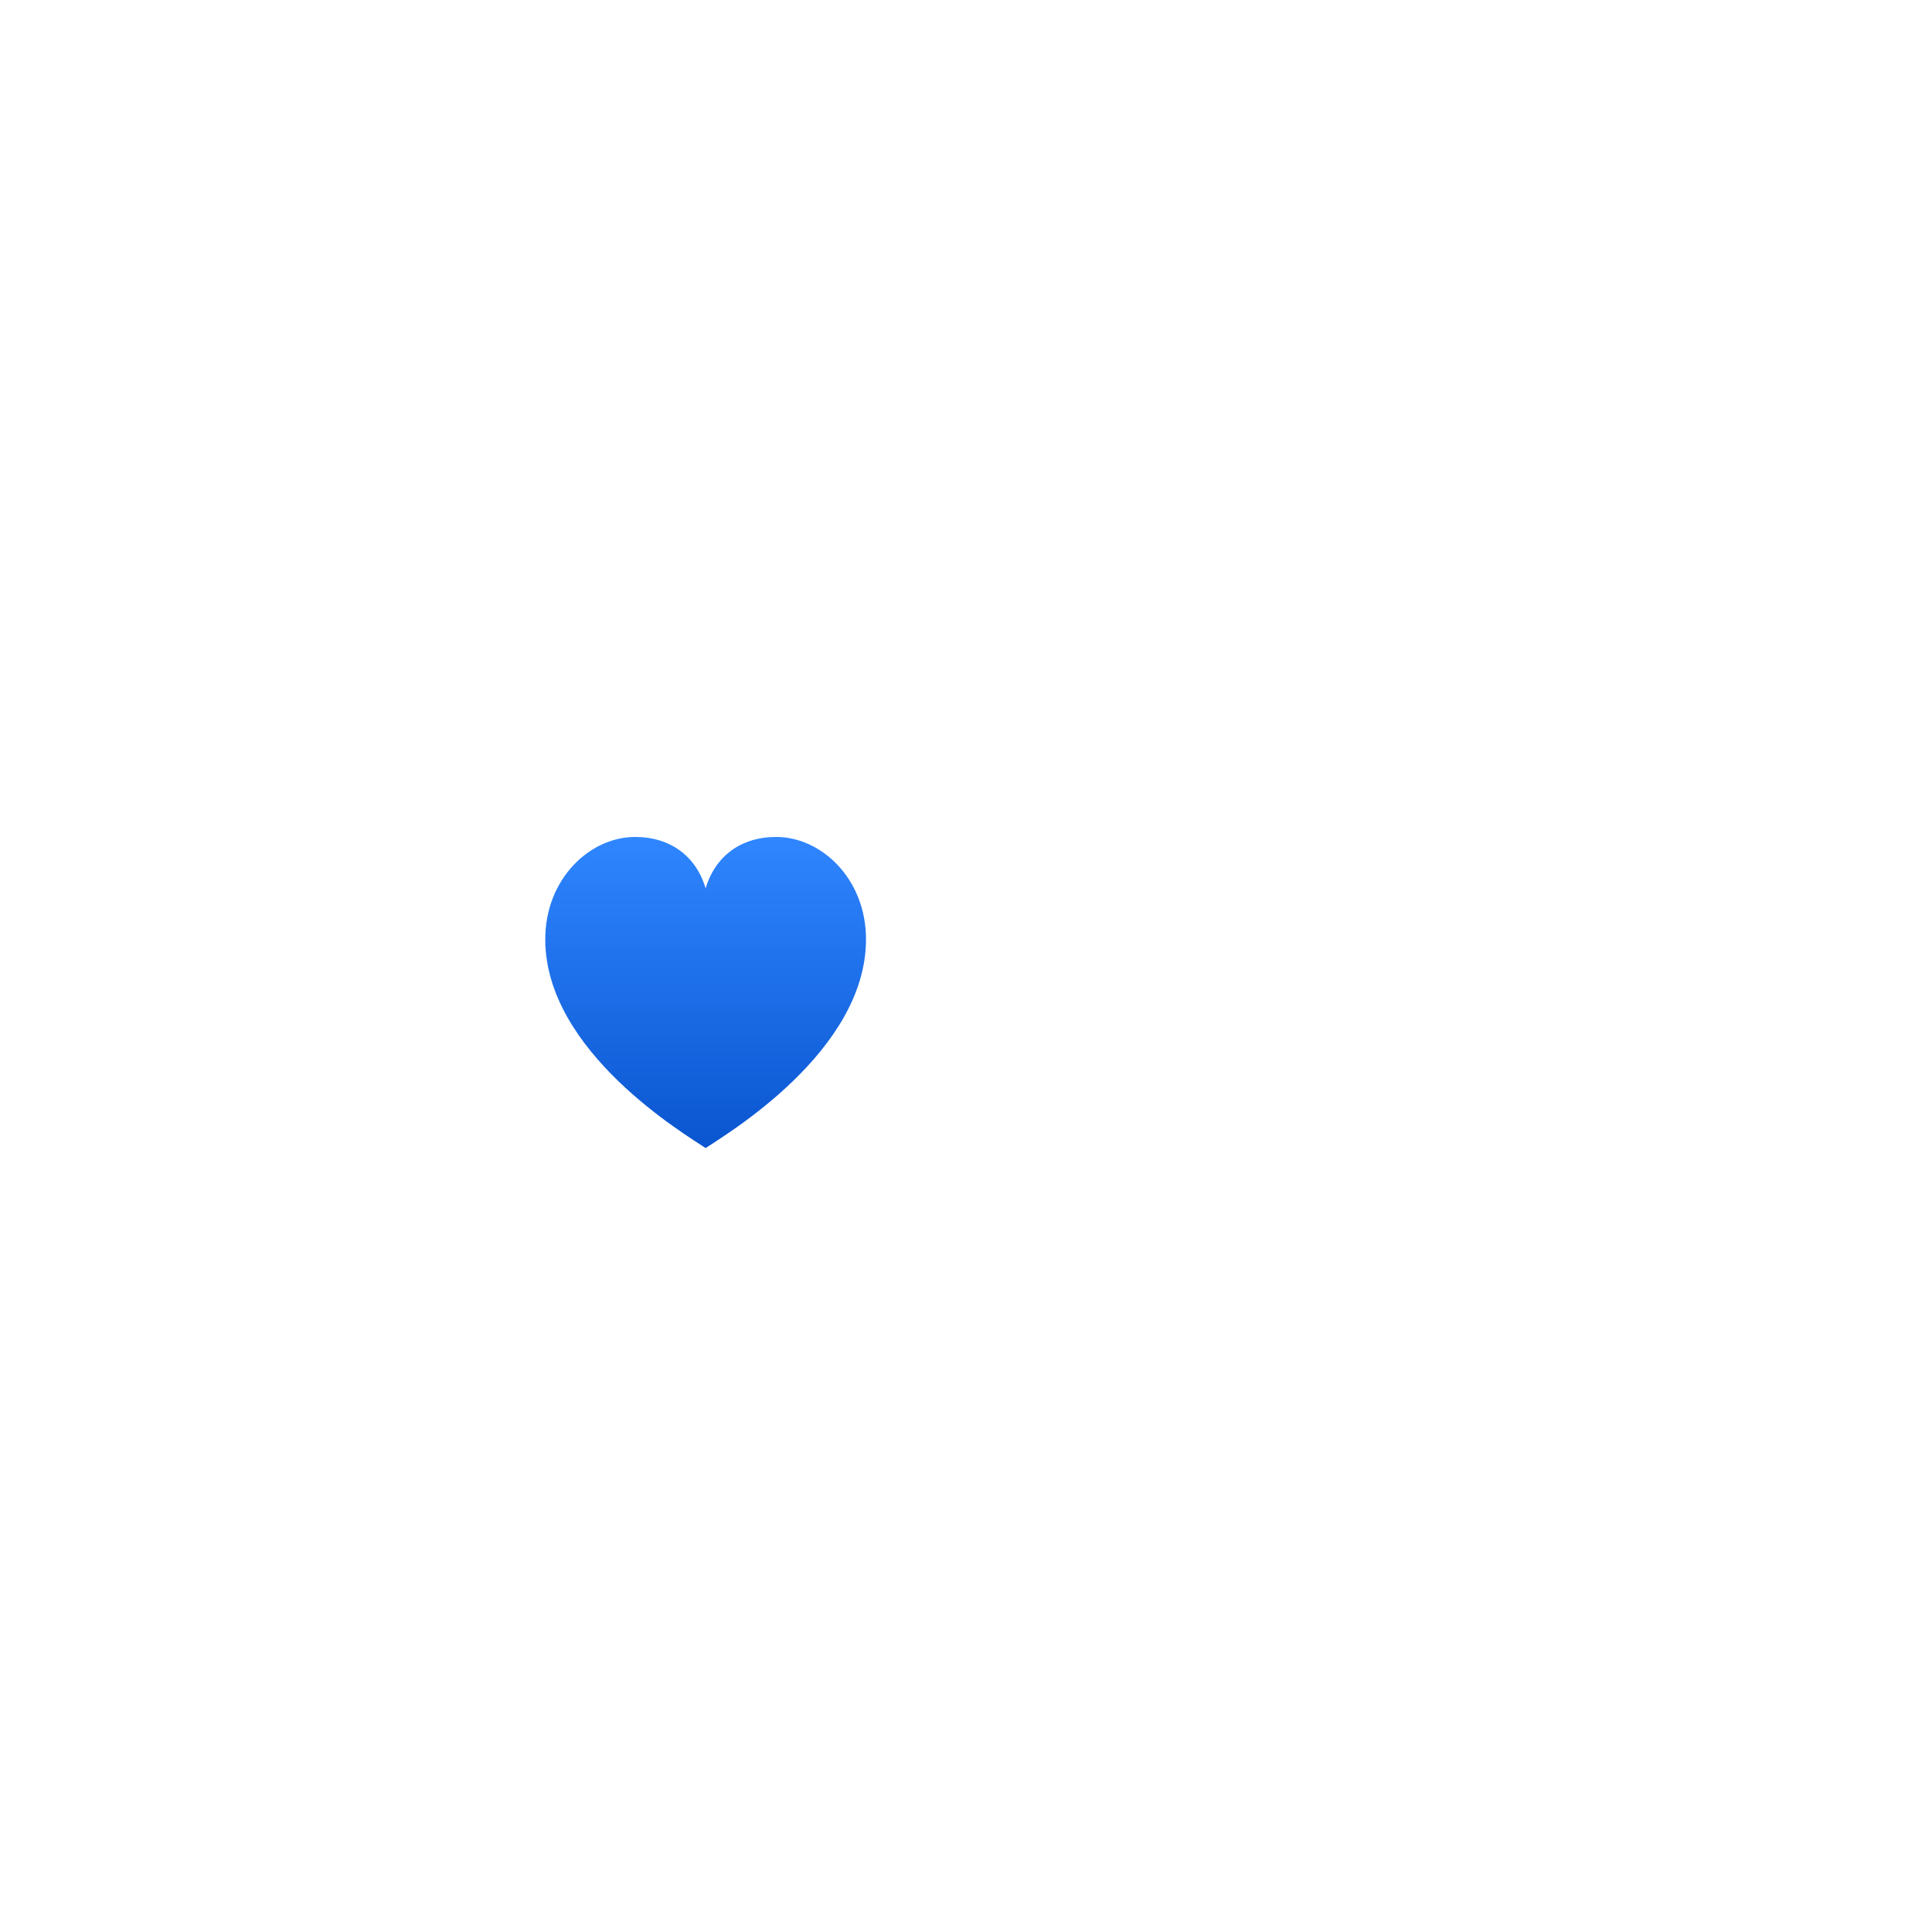
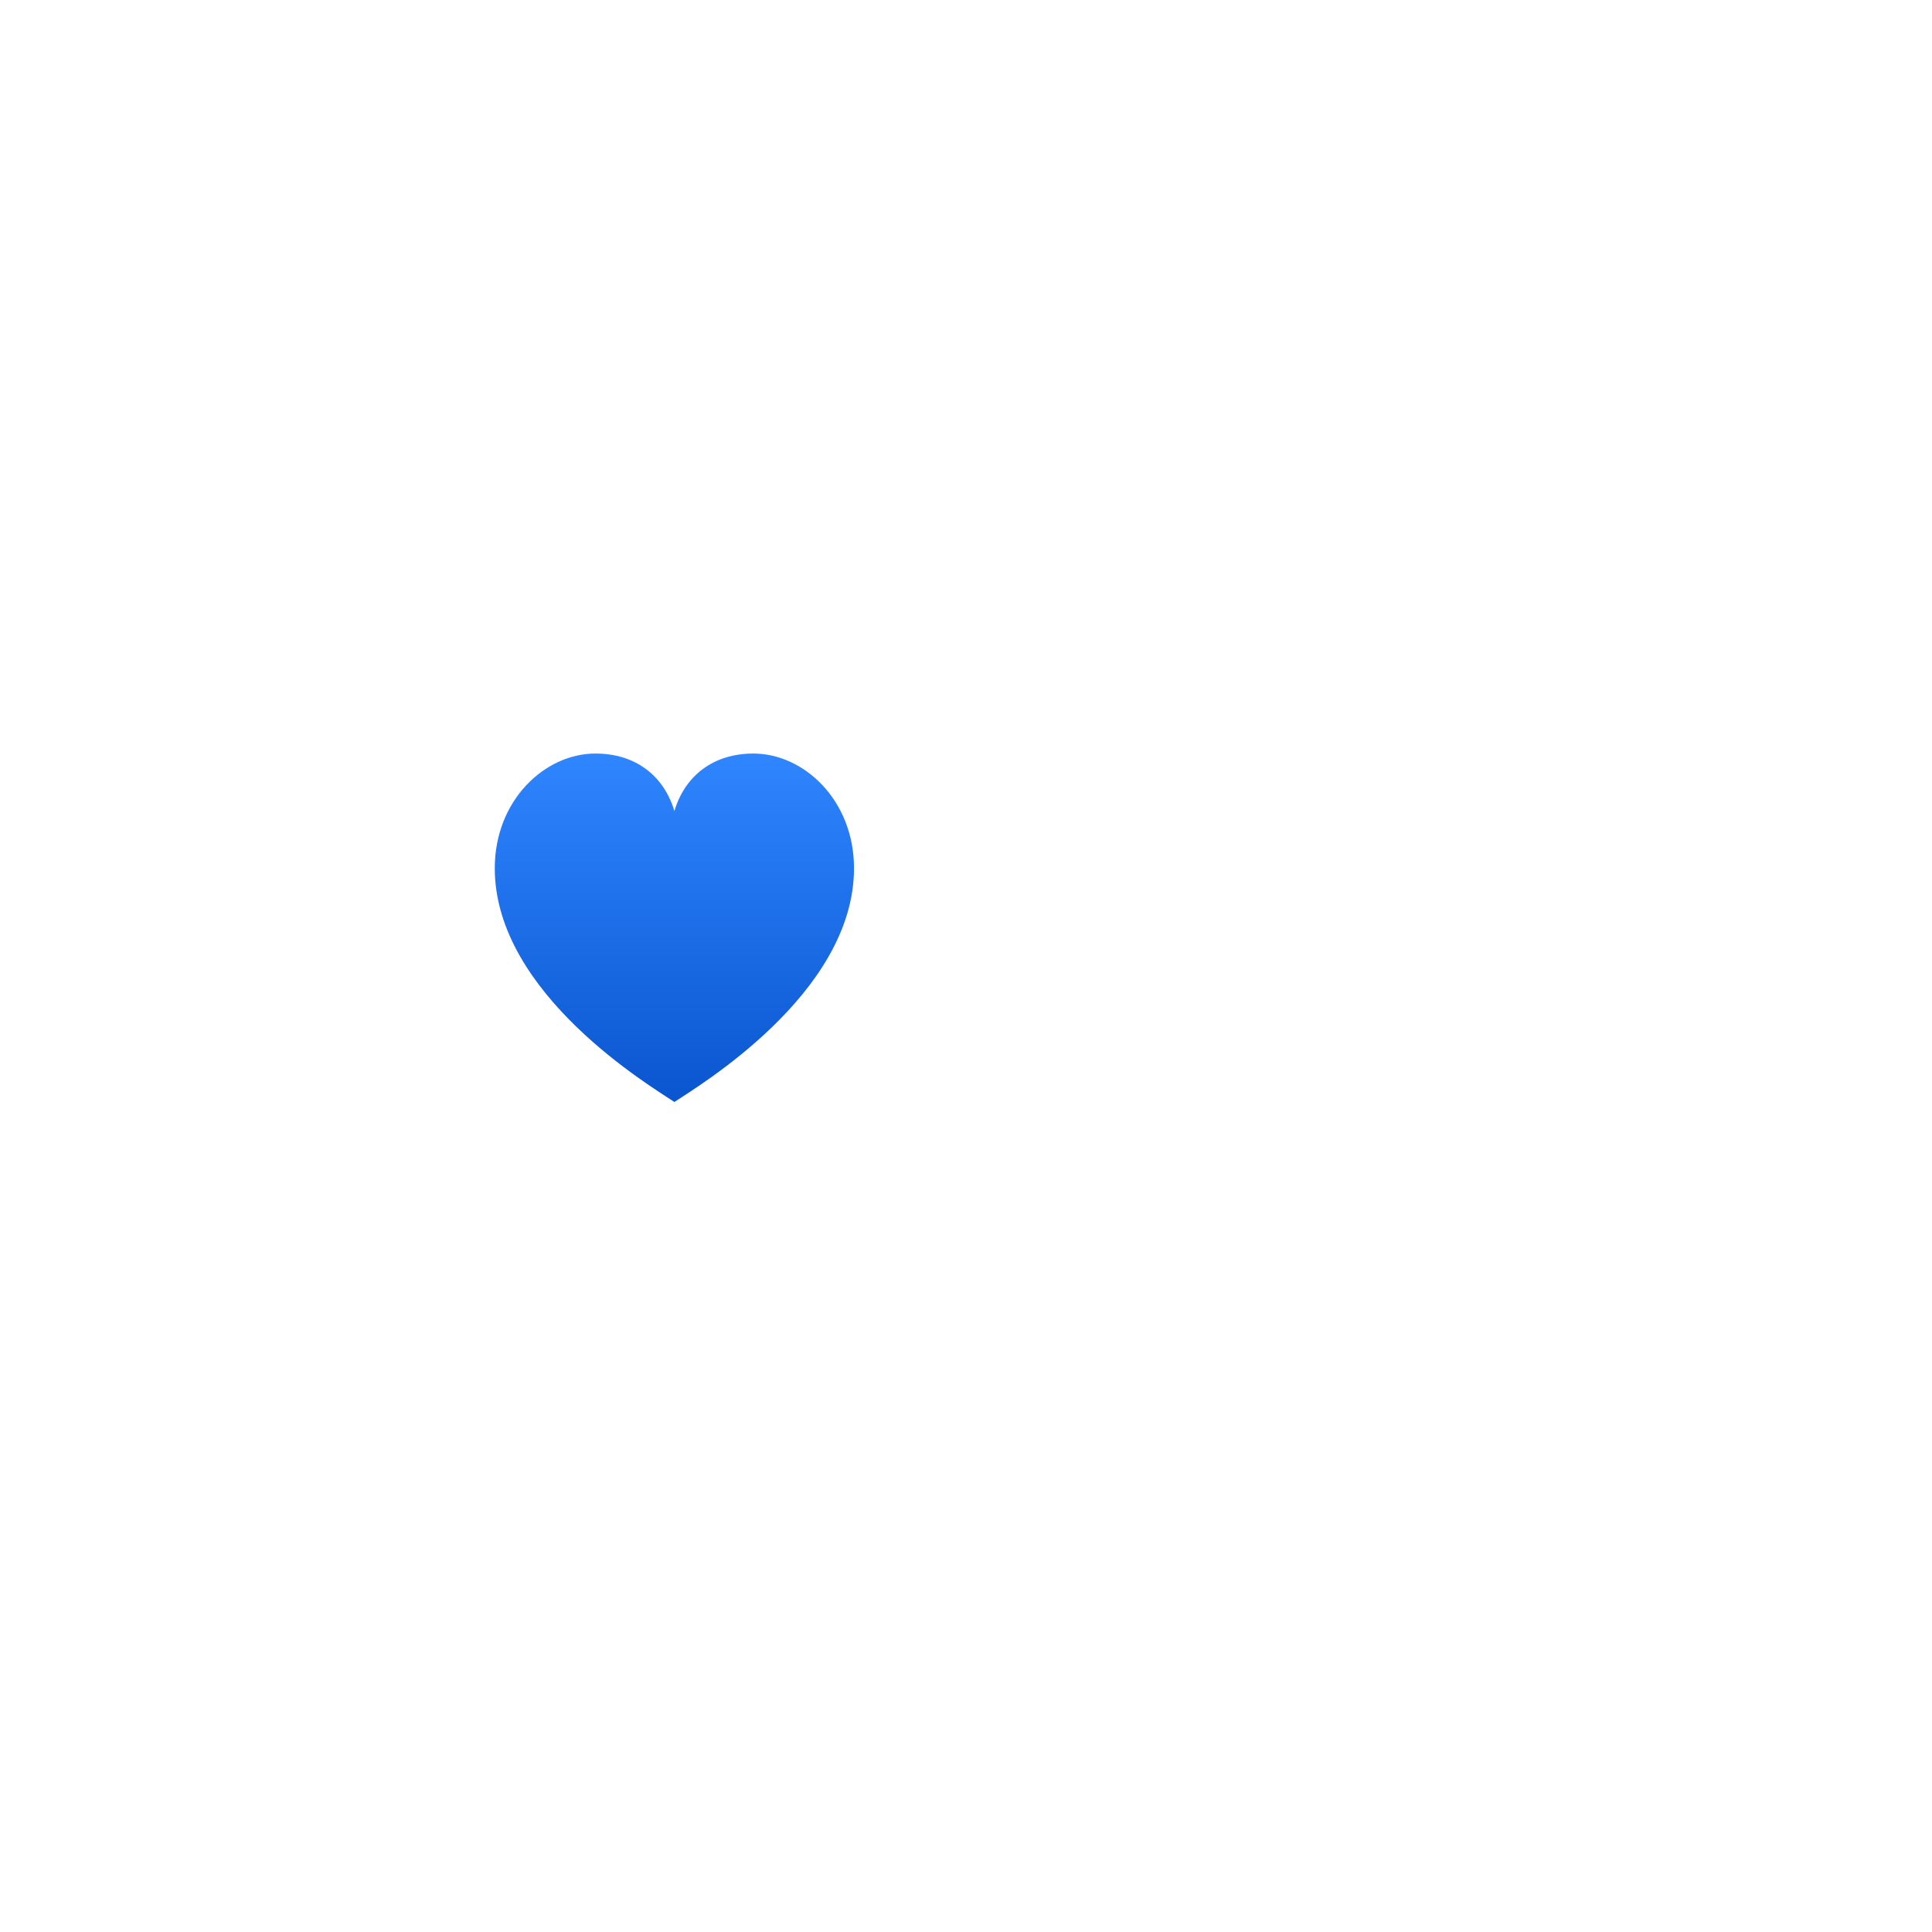
<svg xmlns="http://www.w3.org/2000/svg" width="1024" height="1024" viewBox="0 0 1024 1024">
-   <defs>
-     <linearGradient id="h" x1="0" y1="0" x2="0" y2="1">
-       <stop offset="0" stop-color="#2F86FF" />
-       <stop offset="1" stop-color="#0A55D0" />
-     </linearGradient>
-   </defs>
-   <path d="M374.0 608.5 C363.8 601.6 289.0 557.5 289.0 497.9 C289.0 465.6 312.8 443.6 336.6 443.6 C355.3 443.6 368.9 453.8 374.0 470.8 C379.1 453.8 392.7 443.6 411.4 443.6 C435.2 443.6 459.0 465.6 459.0 497.9 C459.0 557.5 384.2 601.6 374.0 608.5 Z" fill="url(#h)" />
+   <g transform="translate(512 476) scale(1.12) translate(-512 -512)">
+     <defs>
+       <linearGradient id="h" x1="0" y1="0" x2="0" y2="1">
+         <stop offset="0" stop-color="#2F86FF" />
+         <stop offset="1" stop-color="#0A55D0" />
+       </linearGradient>
+     </defs>
+     <path d="M374.0 608.5 C363.8 601.6 289.0 557.5 289.0 497.9 C289.0 465.6 312.8 443.6 336.6 443.6 C355.3 443.6 368.9 453.8 374.0 470.8 C379.1 453.8 392.7 443.6 411.4 443.6 C435.2 443.6 459.0 465.6 459.0 497.9 C459.0 557.5 384.2 601.6 374.0 608.5 Z" fill="url(#h)" />
+   </g>
</svg>
